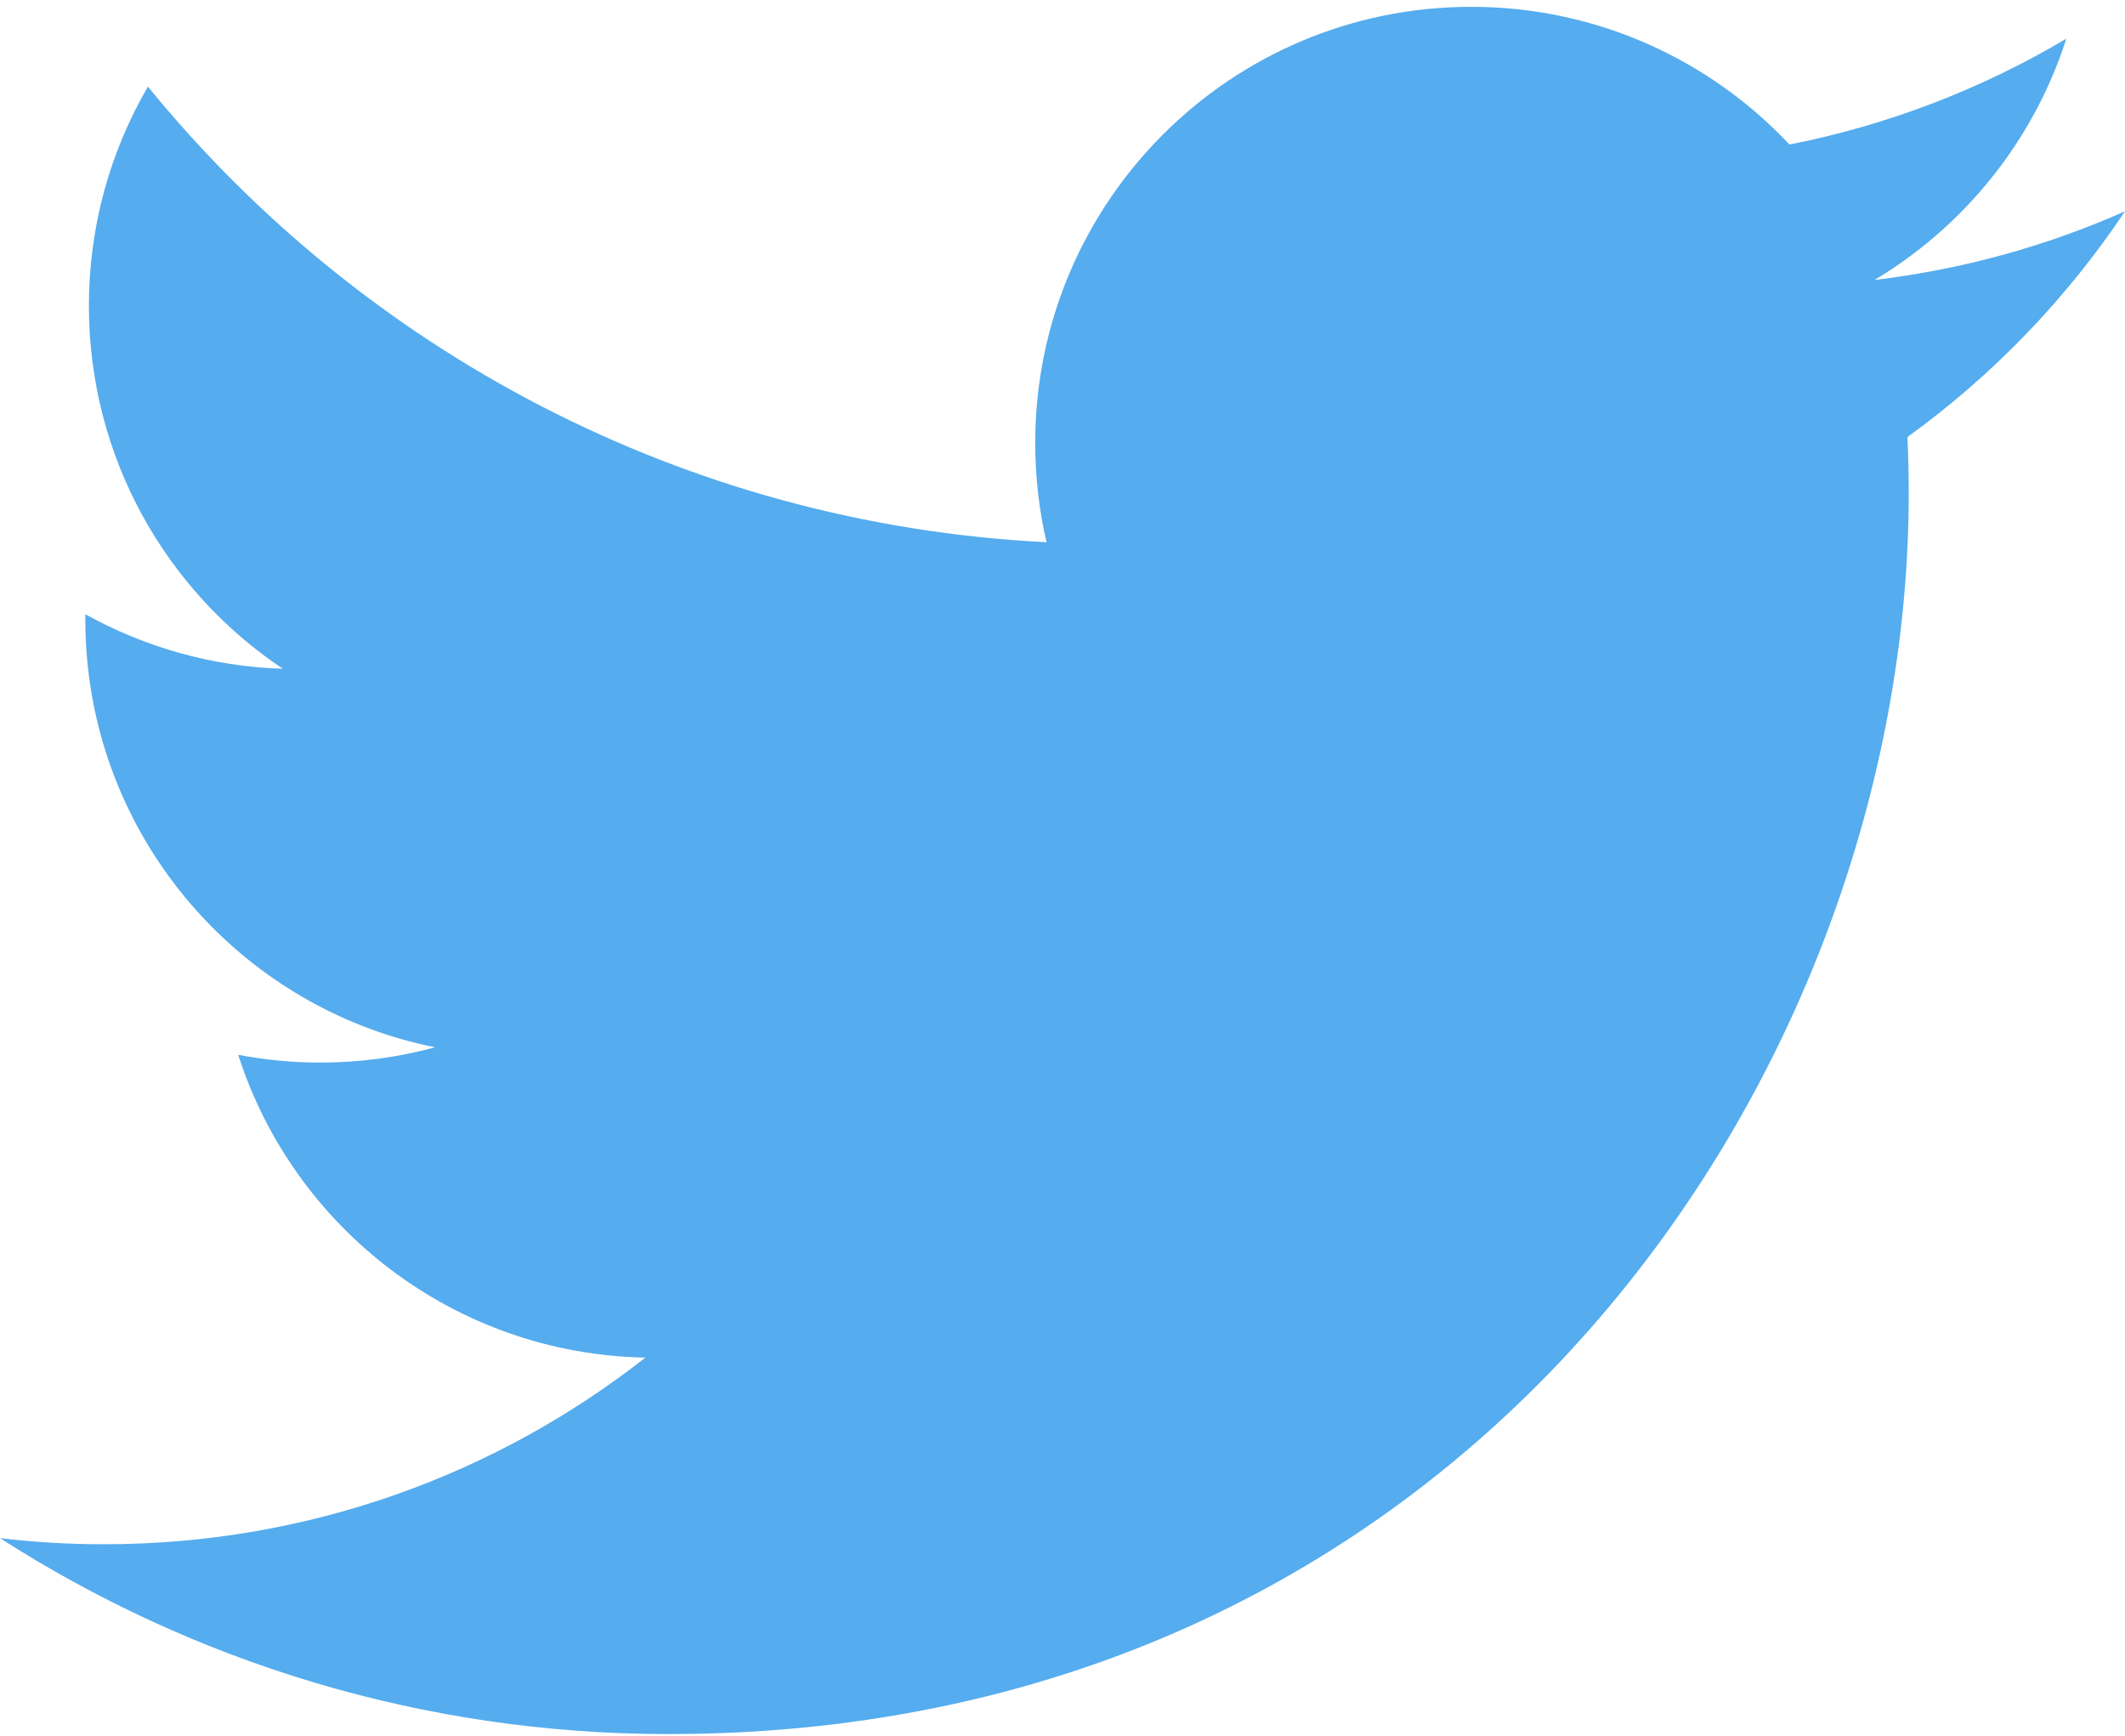
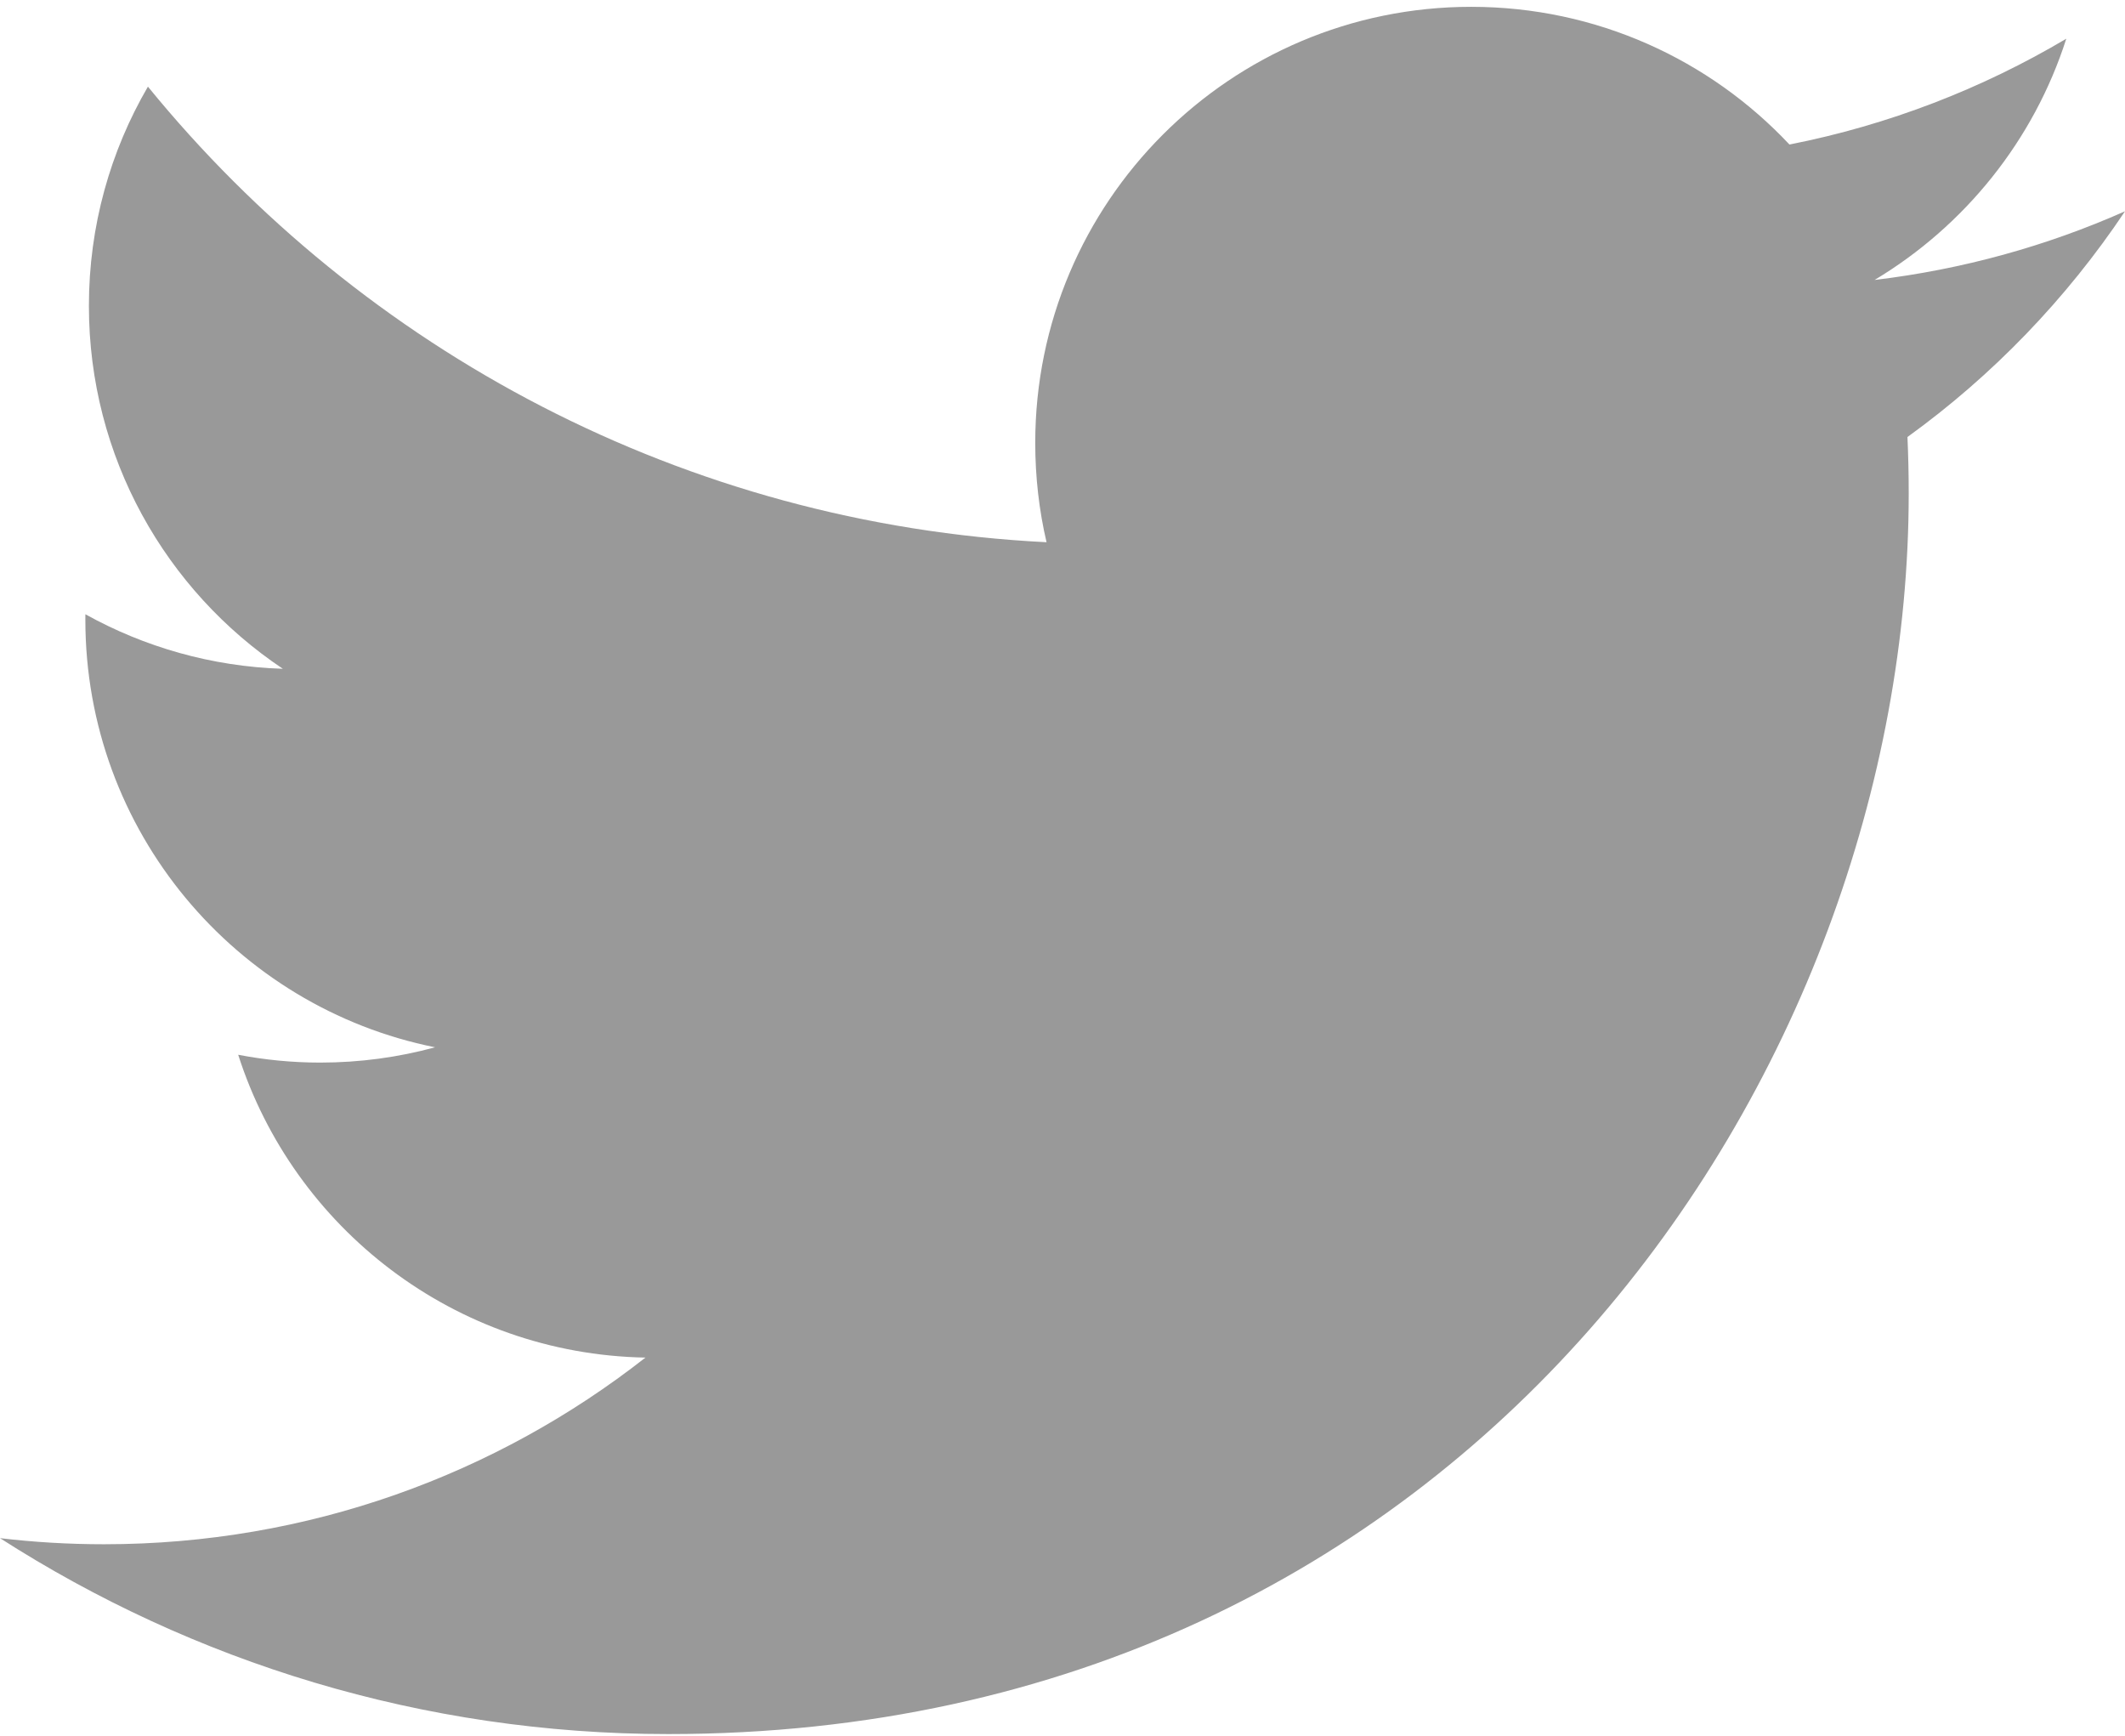
<svg xmlns="http://www.w3.org/2000/svg" width="256px" height="209px" viewBox="0 0 256 209" version="1.1" preserveAspectRatio="xMidYMid">
  <g>
-     <path d="M256,25.45 C246.581,29.627 236.458,32.45 225.834,33.72 C236.679,27.22 245.006,16.927 248.927,4.663 C238.78,10.681 227.539,15.052 215.576,17.408 C205.995,7.201 192.345,0.822 177.239,0.822 C148.233,0.822 124.716,24.338 124.716,53.342 C124.716,57.459 125.181,61.467 126.077,65.311 C82.426,63.121 43.726,42.211 17.821,10.436 C13.301,18.193 10.71,27.215 10.71,36.84 C10.71,55.062 19.984,71.137 34.076,80.556 C25.466,80.283 17.368,77.921 10.286,73.987 C10.283,74.206 10.283,74.426 10.283,74.647 C10.283,100.094 28.387,121.322 52.414,126.147 C48.006,127.347 43.366,127.989 38.576,127.989 C35.191,127.989 31.901,127.66 28.695,127.047 C35.378,147.913 54.774,163.098 77.757,163.522 C59.782,177.608 37.135,186.005 12.529,186.005 C8.29,186.005 4.109,185.756 0,185.271 C23.243,200.173 50.851,208.868 80.511,208.868 C177.117,208.868 229.944,128.837 229.944,59.433 C229.944,57.155 229.893,54.89 229.792,52.638 C240.053,45.233 248.958,35.983 256,25.45" fill="#55acee" />
+     <path d="M256,25.45 C246.581,29.627 236.458,32.45 225.834,33.72 C236.679,27.22 245.006,16.927 248.927,4.663 C238.78,10.681 227.539,15.052 215.576,17.408 C205.995,7.201 192.345,0.822 177.239,0.822 C148.233,0.822 124.716,24.338 124.716,53.342 C124.716,57.459 125.181,61.467 126.077,65.311 C82.426,63.121 43.726,42.211 17.821,10.436 C13.301,18.193 10.71,27.215 10.71,36.84 C10.71,55.062 19.984,71.137 34.076,80.556 C25.466,80.283 17.368,77.921 10.286,73.987 C10.283,74.206 10.283,74.426 10.283,74.647 C10.283,100.094 28.387,121.322 52.414,126.147 C48.006,127.347 43.366,127.989 38.576,127.989 C35.191,127.989 31.901,127.66 28.695,127.047 C35.378,147.913 54.774,163.098 77.757,163.522 C59.782,177.608 37.135,186.005 12.529,186.005 C8.29,186.005 4.109,185.756 0,185.271 C23.243,200.173 50.851,208.868 80.511,208.868 C177.117,208.868 229.944,128.837 229.944,59.433 C229.944,57.155 229.893,54.89 229.792,52.638 C240.053,45.233 248.958,35.983 256,25.45" fill="#999999" />
  </g>
</svg>
